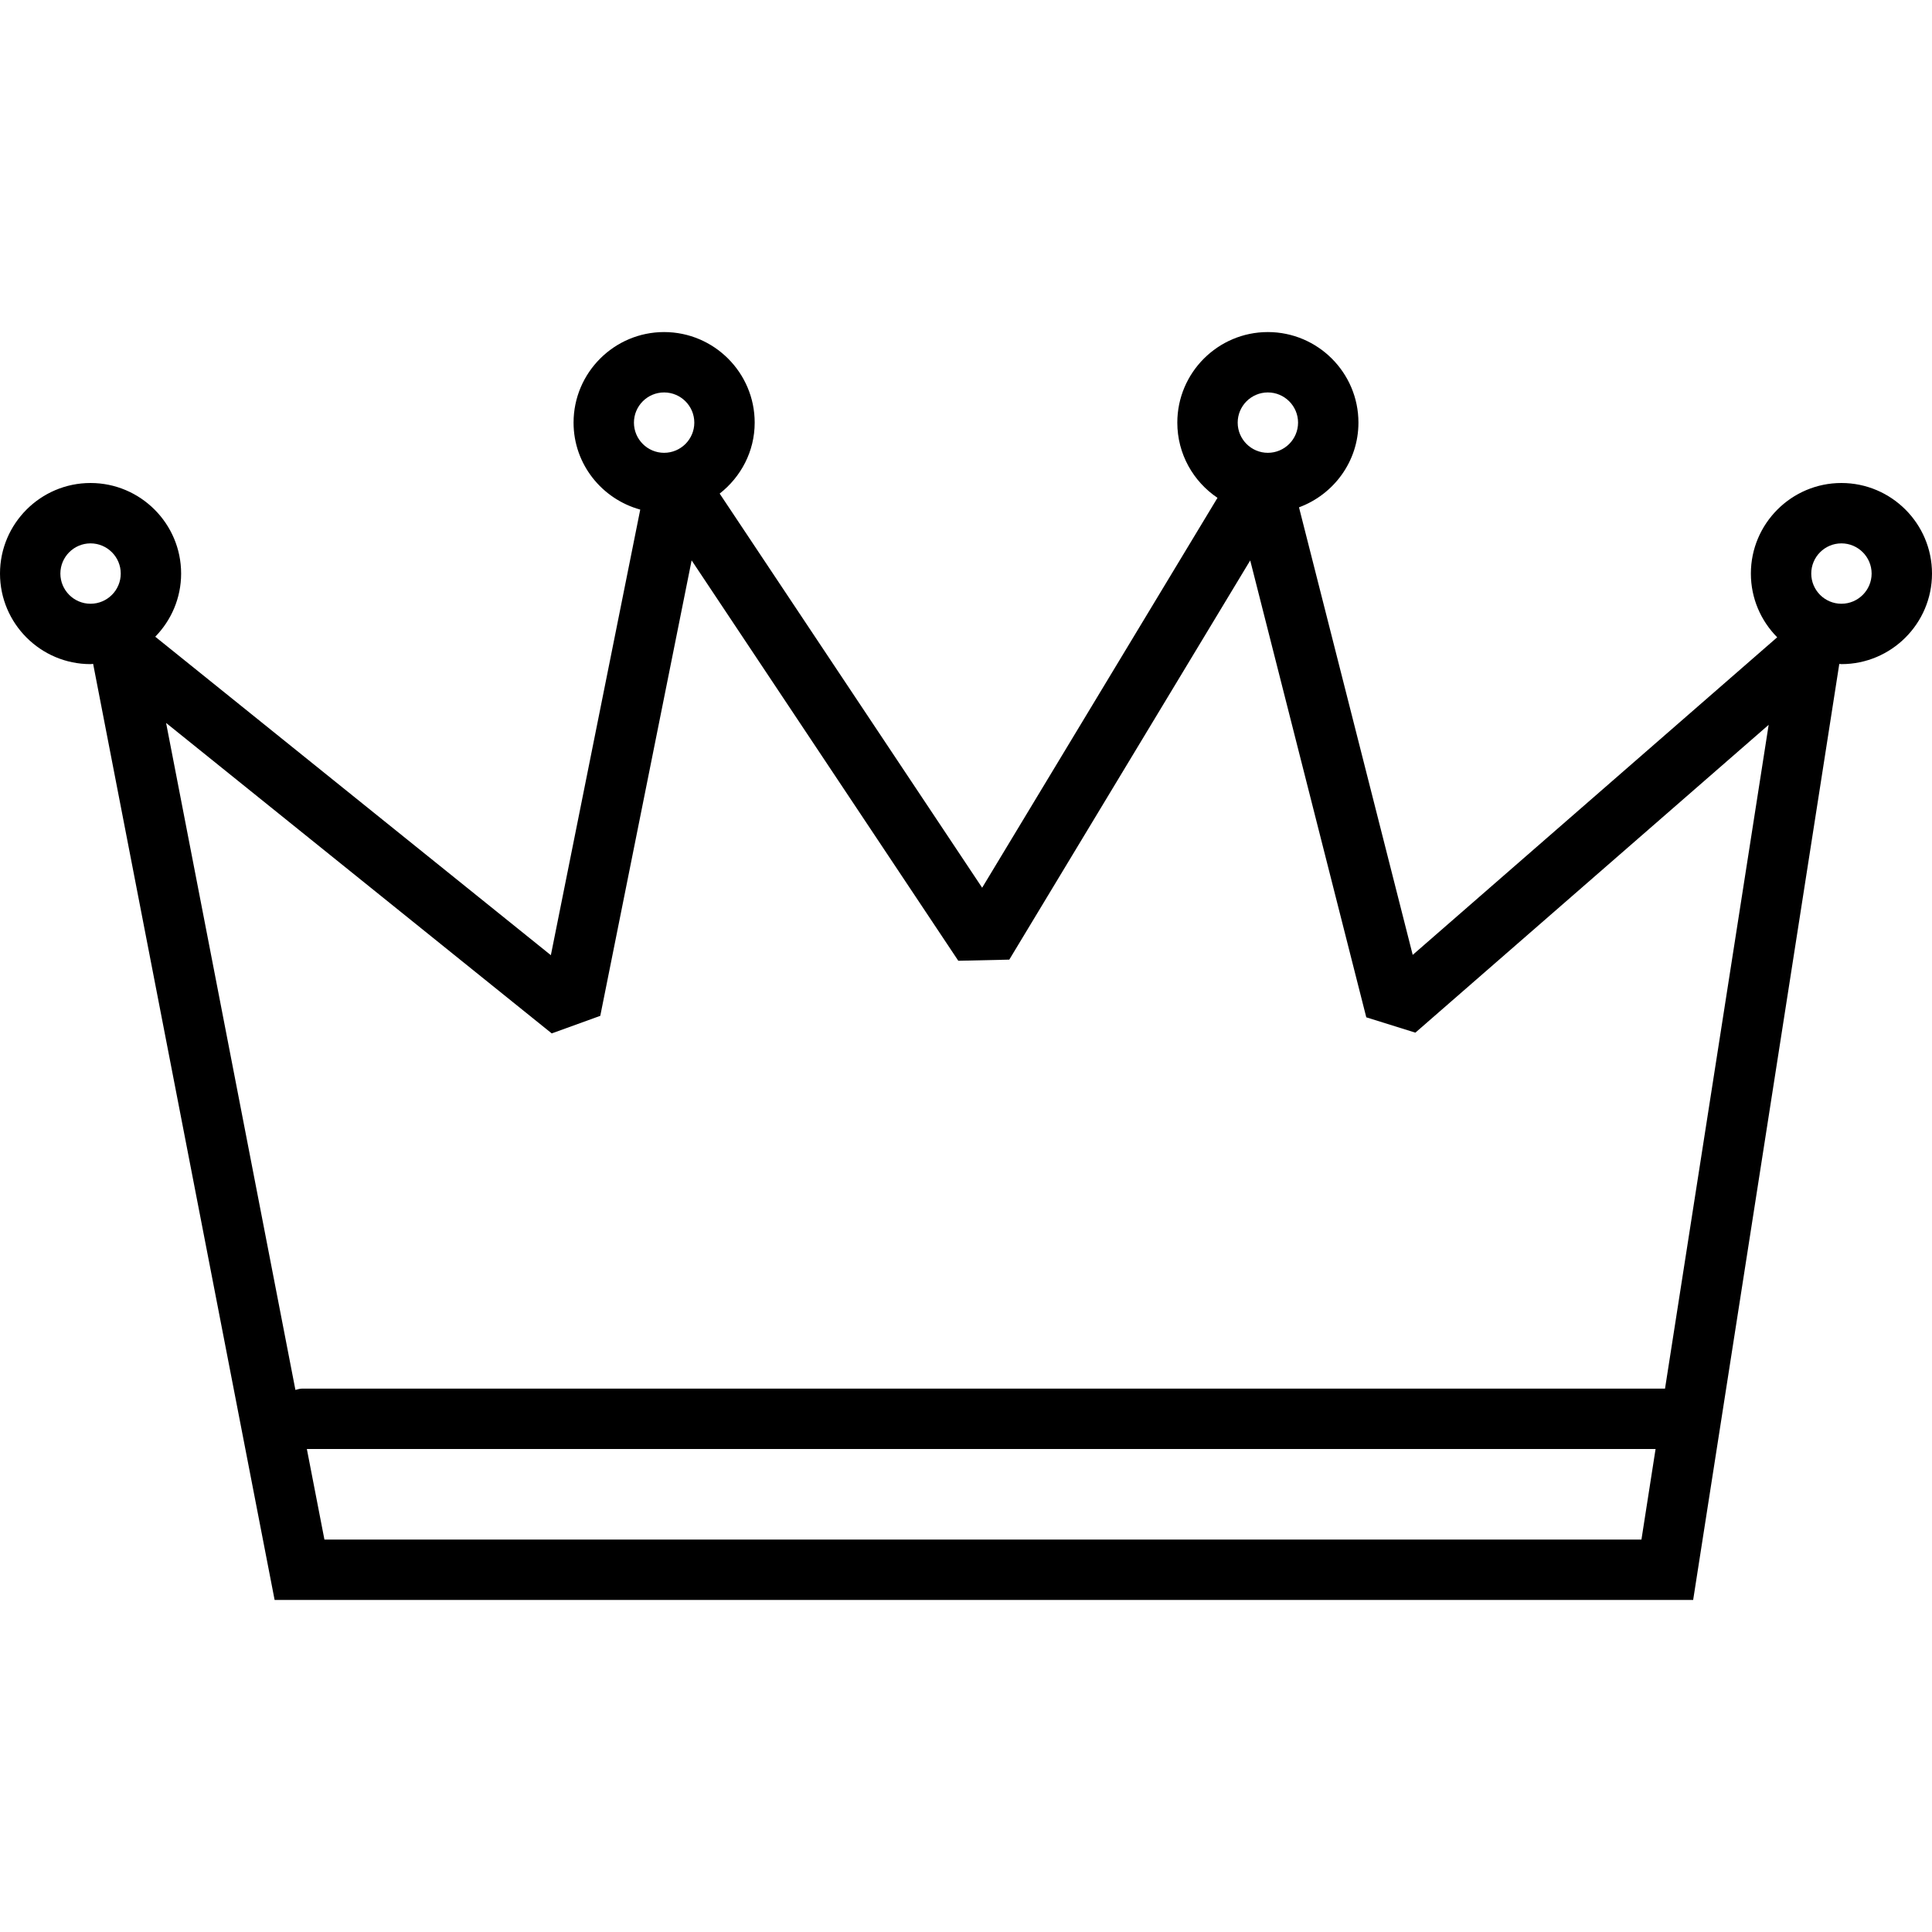
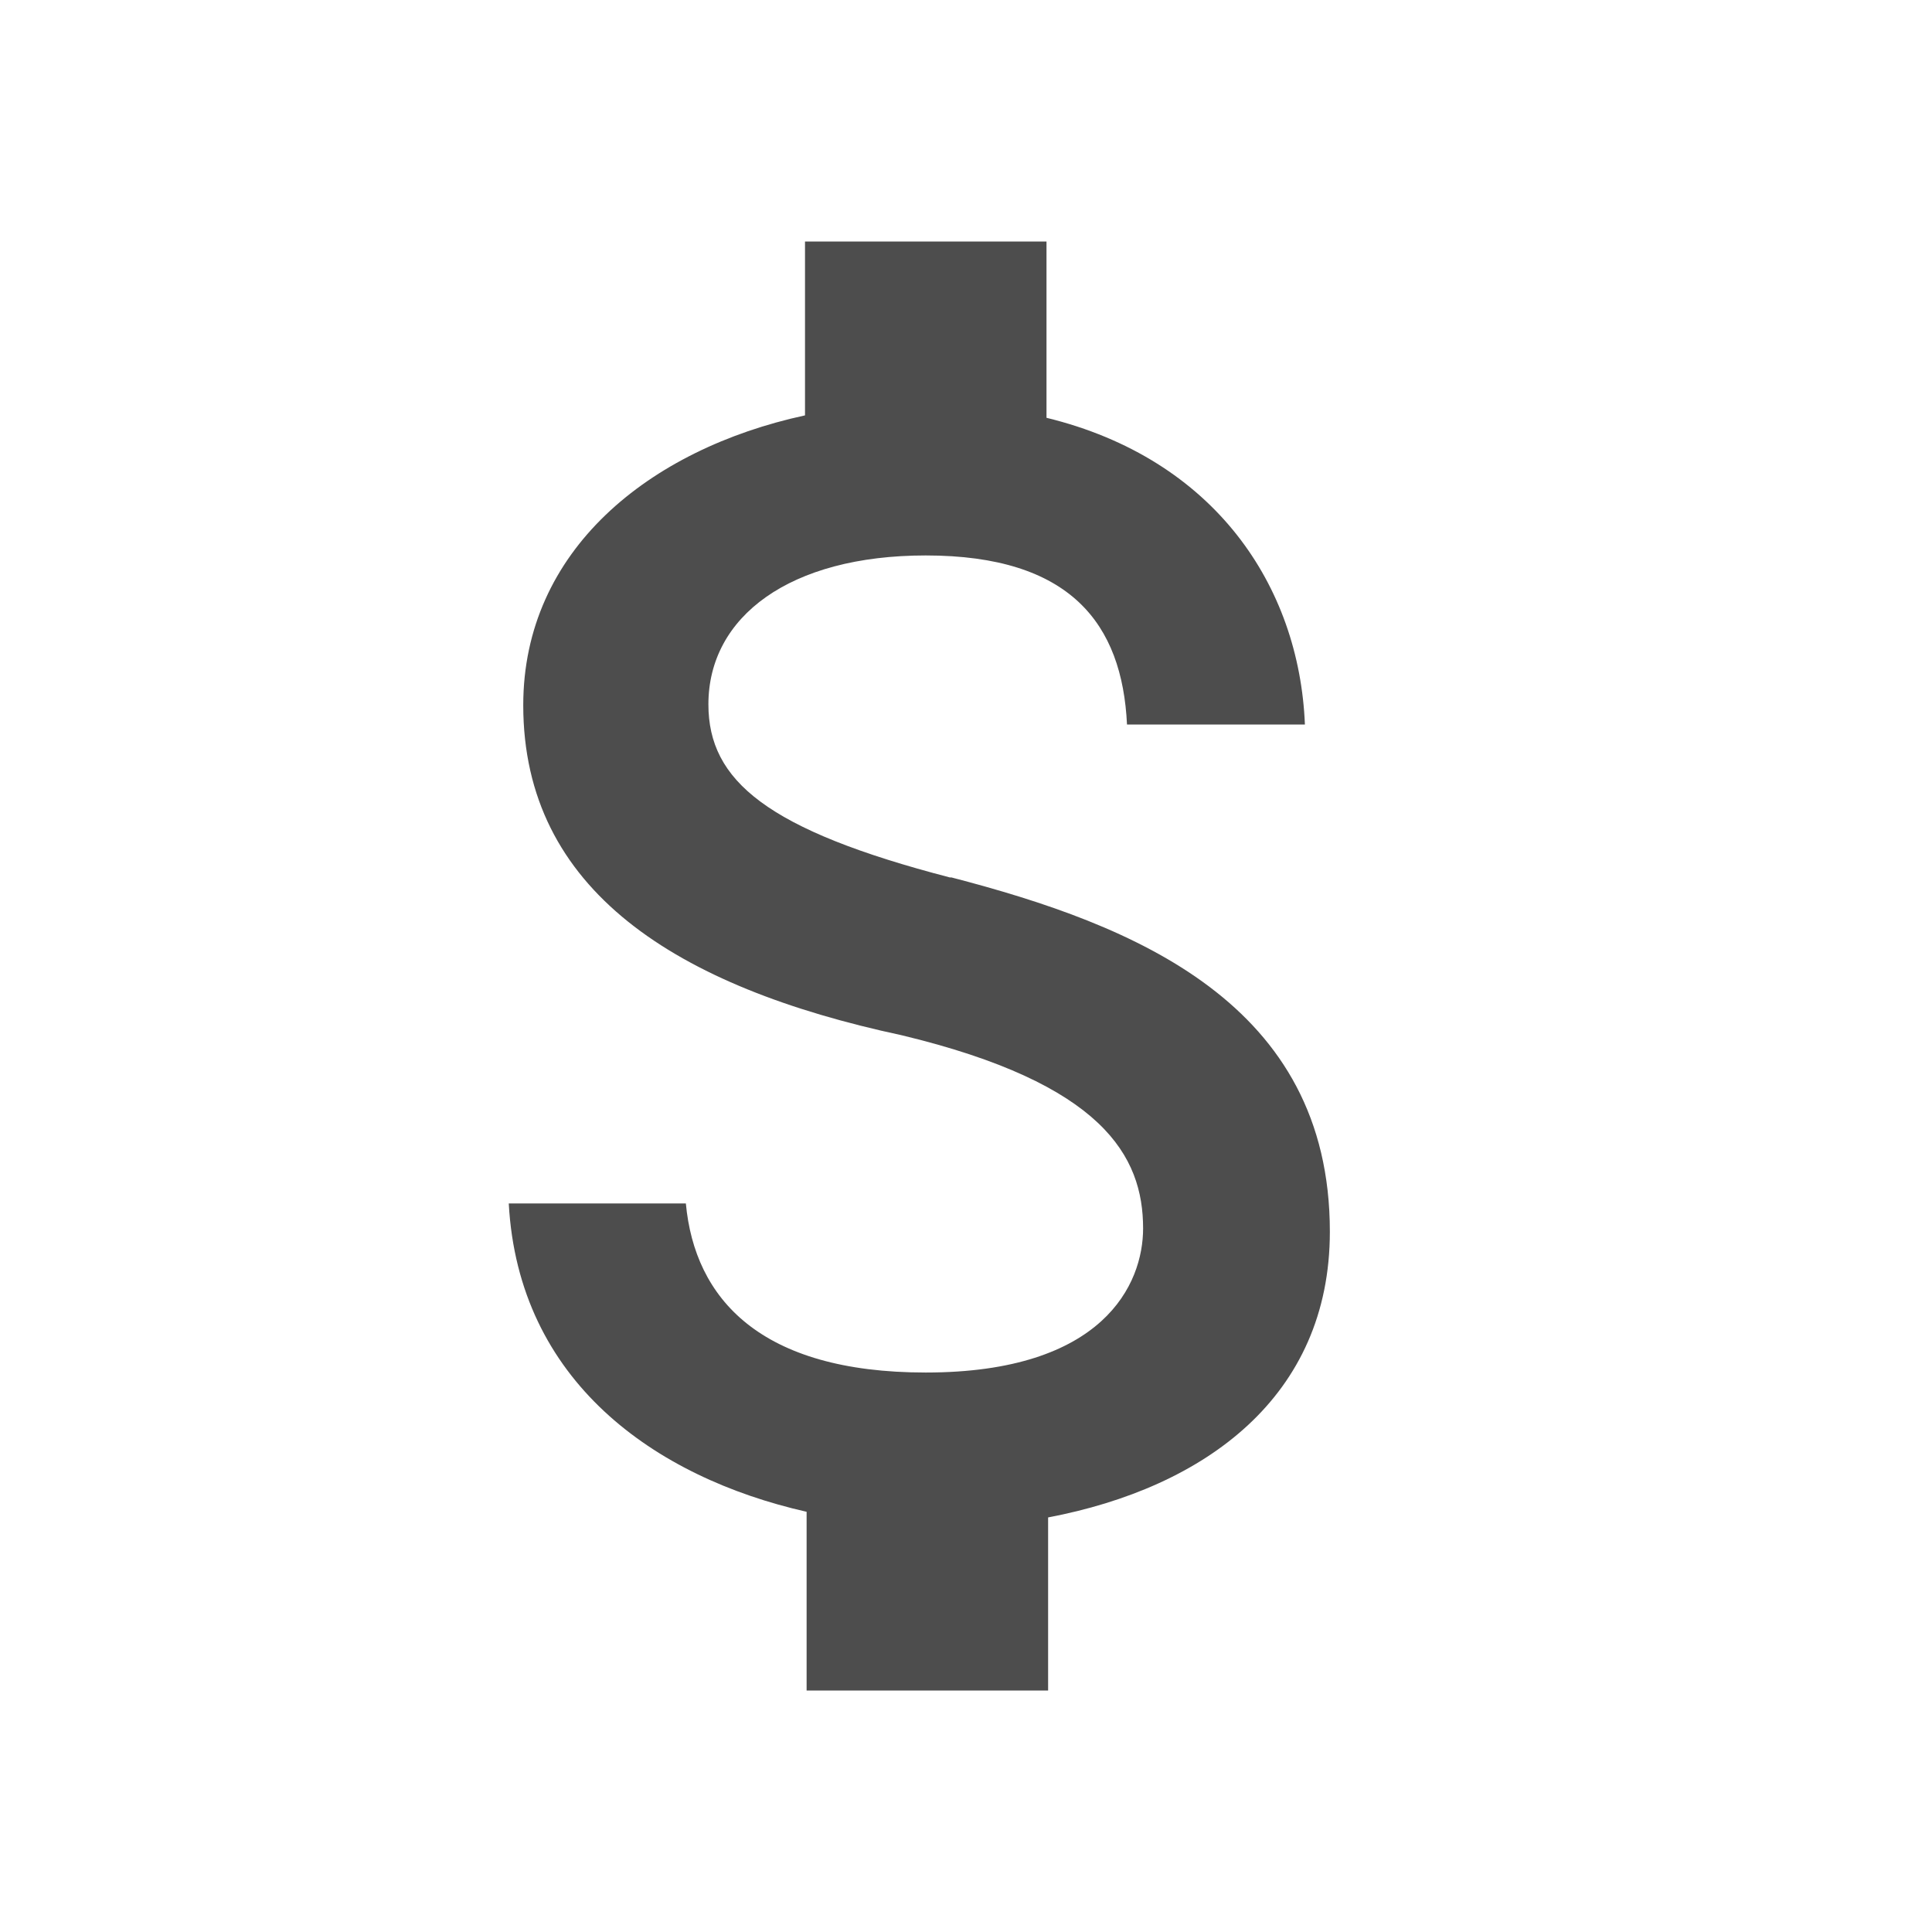
- <svg xmlns="http://www.w3.org/2000/svg" version="1.1" id="Capa_1" x="0px" y="0px" viewBox="0 0 64 64" style="enable-background:new 0 0 64 64;" xml:space="preserve">
-   <g id="Crown_1_">
-     <path id="Crown" d="M60.999,16C59.346,16,58,17.346,58,19c0,0.823,0.334,1.569,0.872,2.111L46.798,31.632l-3.767-14.826   C44.176,16.383,45,15.29,45,14c0-1.654-1.347-3-3.001-3C40.346,11,39,12.346,39,14c0,1.037,0.529,1.952,1.331,2.491l-7.796,12.916   L23.84,16.351C24.541,15.802,25,14.957,25,14c0-1.654-1.347-3-3.001-3C20.346,11,19,12.346,19,14c0,1.379,0.94,2.531,2.209,2.881   l-2.961,14.761L5.143,21.092C5.671,20.551,6,19.814,6,19c0-1.654-1.347-3-3.001-3C1.346,16,0,17.346,0,19s1.346,3,2.999,3   c0.03,0,0.057-0.008,0.086-0.009L9.097,53h46.991l4.841-31.007c0.024,0,0.046,0.007,0.071,0.007C62.653,22,64,20.654,64,19   S62.653,16,60.999,16z M41.999,13C42.551,13,43,13.449,43,14s-0.449,1-1.001,1C41.448,15,41,14.551,41,14S41.448,13,41.999,13z    M21.999,13C22.551,13,23,13.449,23,14s-0.449,1-1.001,1C21.448,15,21,14.551,21,14S21.448,13,21.999,13z M2,19   c0-0.551,0.448-1,0.999-1C3.551,18,4,18.449,4,19s-0.449,1-1.001,1C2.448,20,2,19.551,2,19z M10.747,51l-0.582-3h44.678l-0.468,3   H10.747z M55.156,46H10c-0.076,0-0.143,0.027-0.214,0.043L5.502,23.948l12.775,10.285l1.608-0.582l3.026-15.088l8.834,13.264   l1.689-0.038l7.981-13.224l3.845,15.135l1.626,0.508l11.703-10.197L55.156,46z M60.999,20C60.448,20,60,19.551,60,19   s0.448-1,0.999-1C61.551,18,62,18.449,62,19S61.551,20,60.999,20z" />
-   </g>
-   <g>
- </g>
-   <g>
- </g>
-   <g>
- </g>
-   <g>
- </g>
-   <g>
- </g>
-   <g>
- </g>
-   <g>
- </g>
-   <g>
- </g>
-   <g>
- </g>
-   <g>
- </g>
-   <g>
- </g>
-   <g>
- </g>
-   <g>
- </g>
-   <g>
- </g>
-   <g>
- </g>
+ <svg xmlns="http://www.w3.org/2000/svg" width="24" height="24" viewBox="0 0 24 24">
+   <path d="M11.8 10.9c-2.27-.59-3-1.2-3-2.15 0-1.09 1.01-1.85 2.7-1.85 1.8 0 2.44.85 2.5 2.1h2.21c-.07-1.72-1.12-3.3-3.21-3.81V3h-3v2.16c-1.94.42-3.5 1.68-3.5 3.6 0 2.3 1.9 3.5 4.7 4.1 2.5.6 3 1.5 3 2.4 0 .69-.49 1.79-2.7 1.79-2.06 0-2.87-.92-2.98-2.1h-2.2c.12 2.2 1.8 3.4 3.7 3.83V21h3v-2.15c1.95-.37 3.5-1.5 3.5-3.55 0-2.84-2.43-3.81-4.7-4.4z" style="fill:#4d4d4d" />
</svg>
